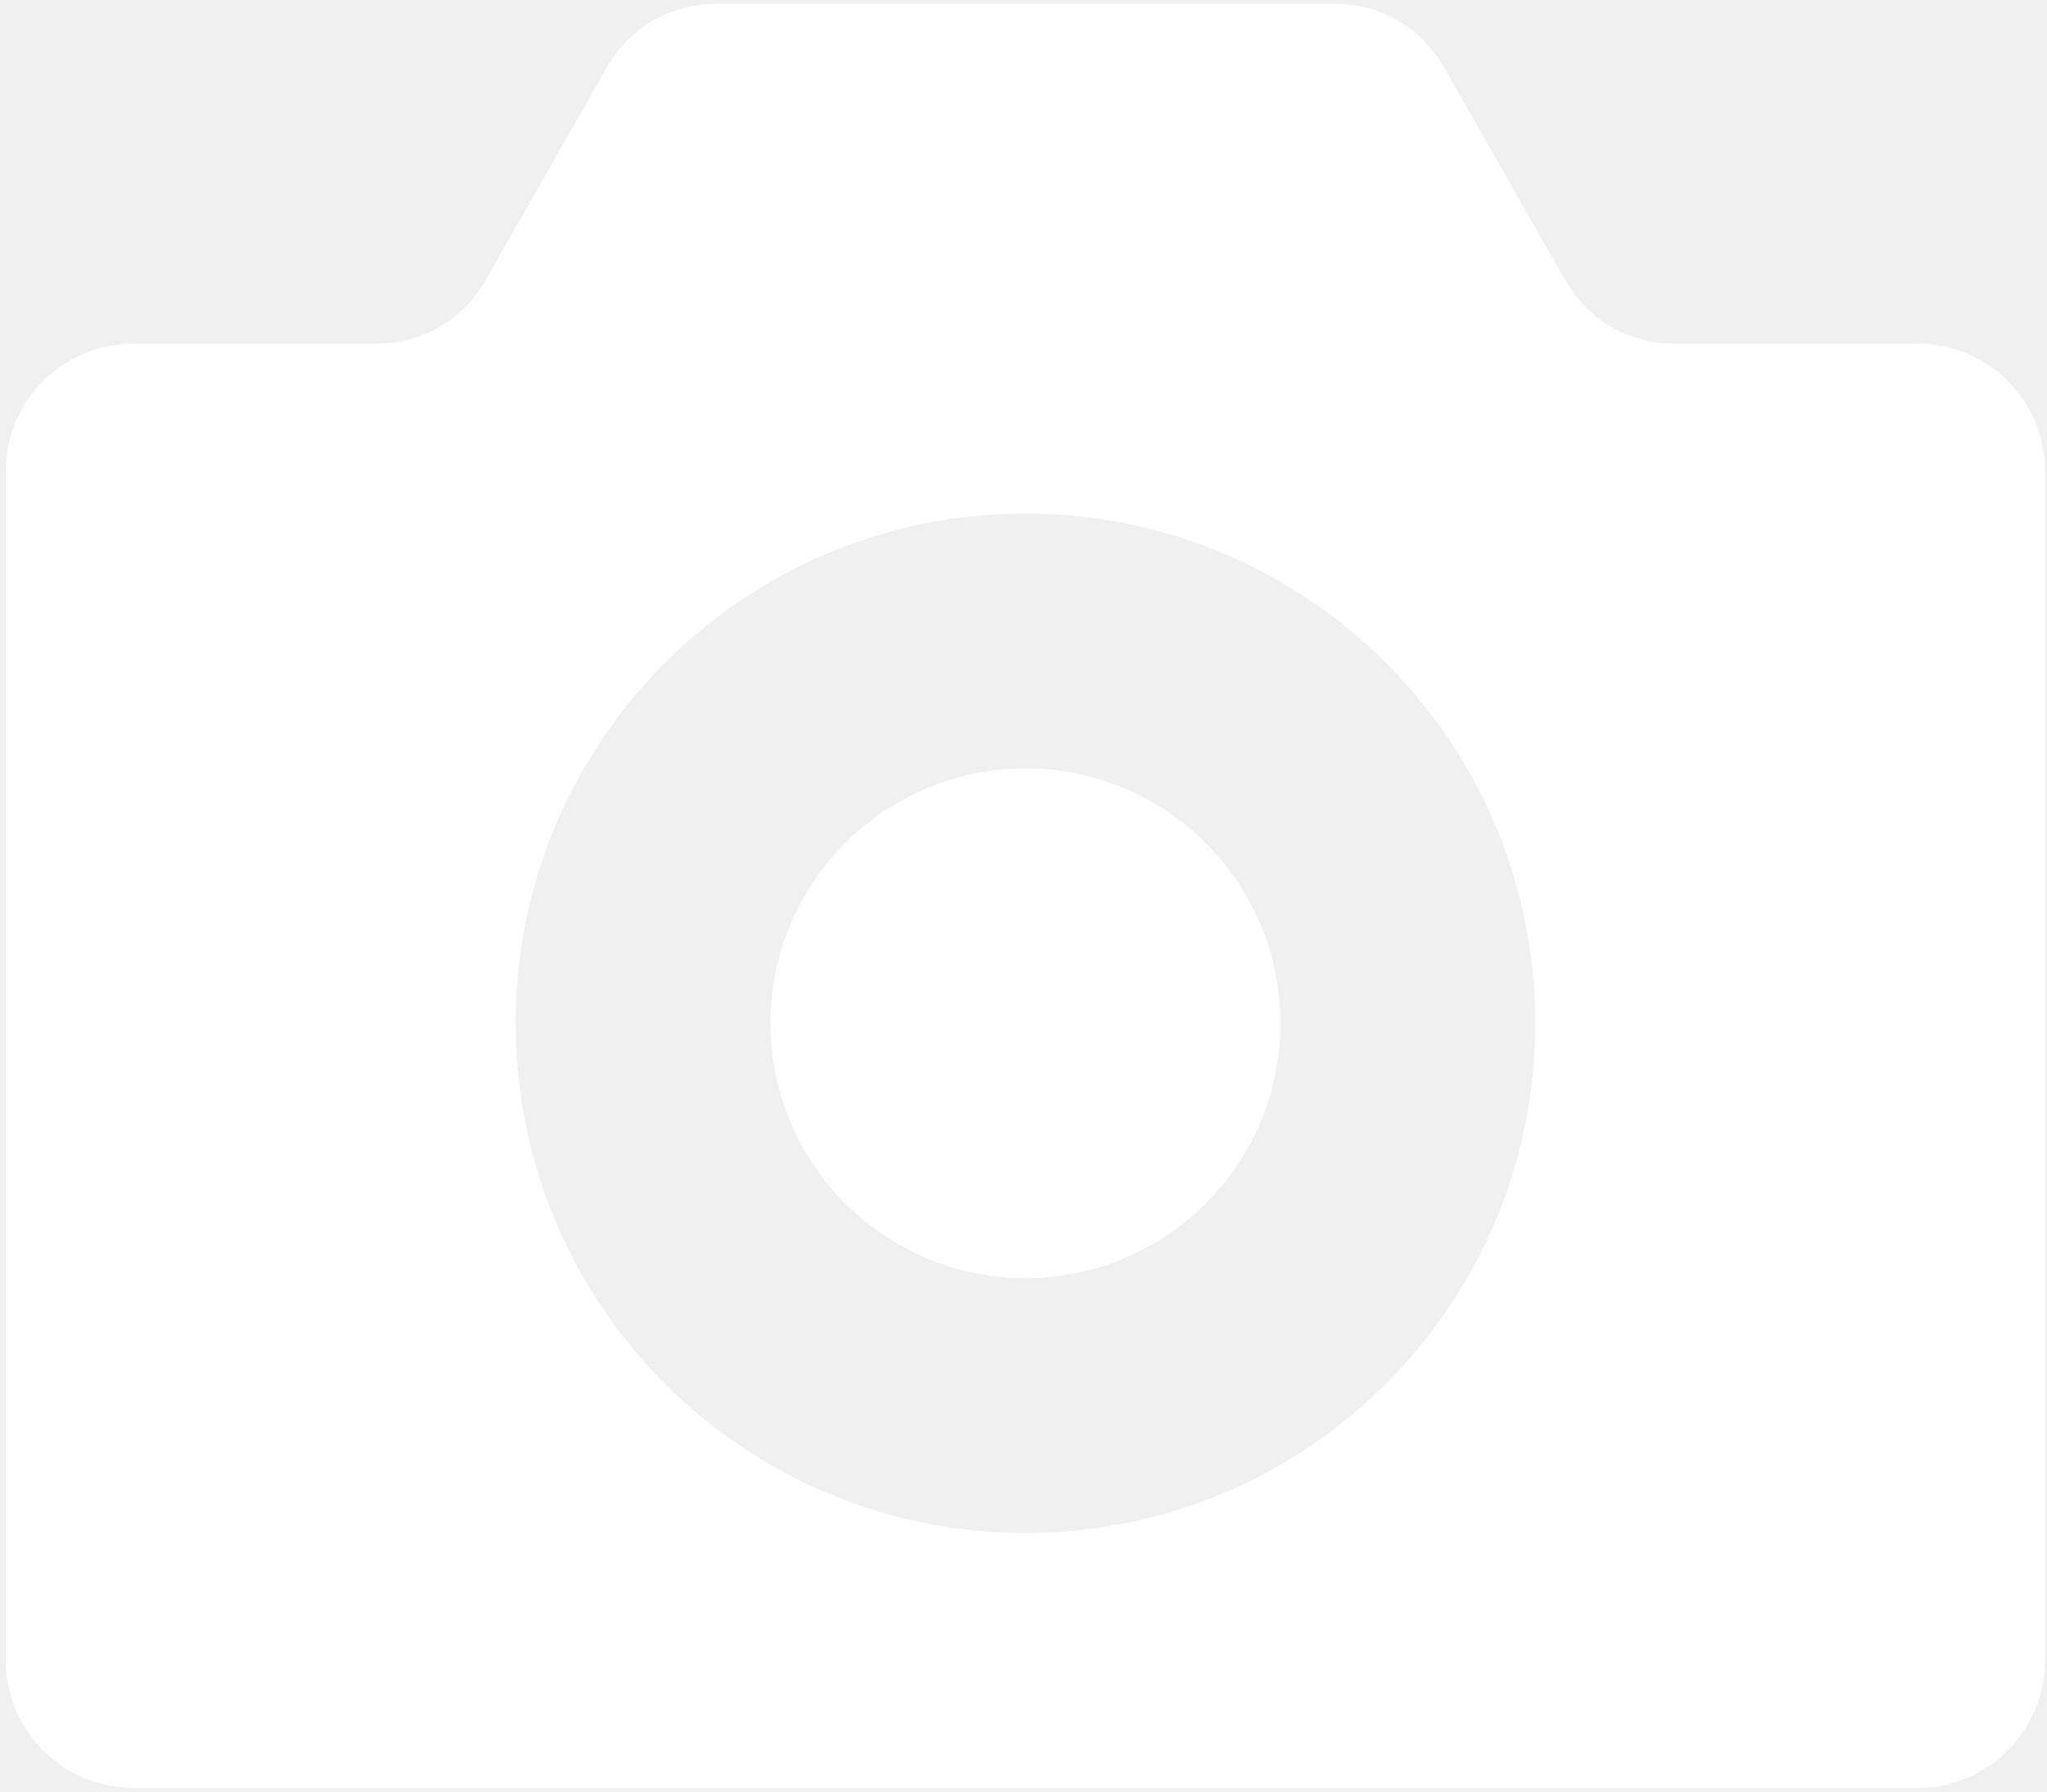
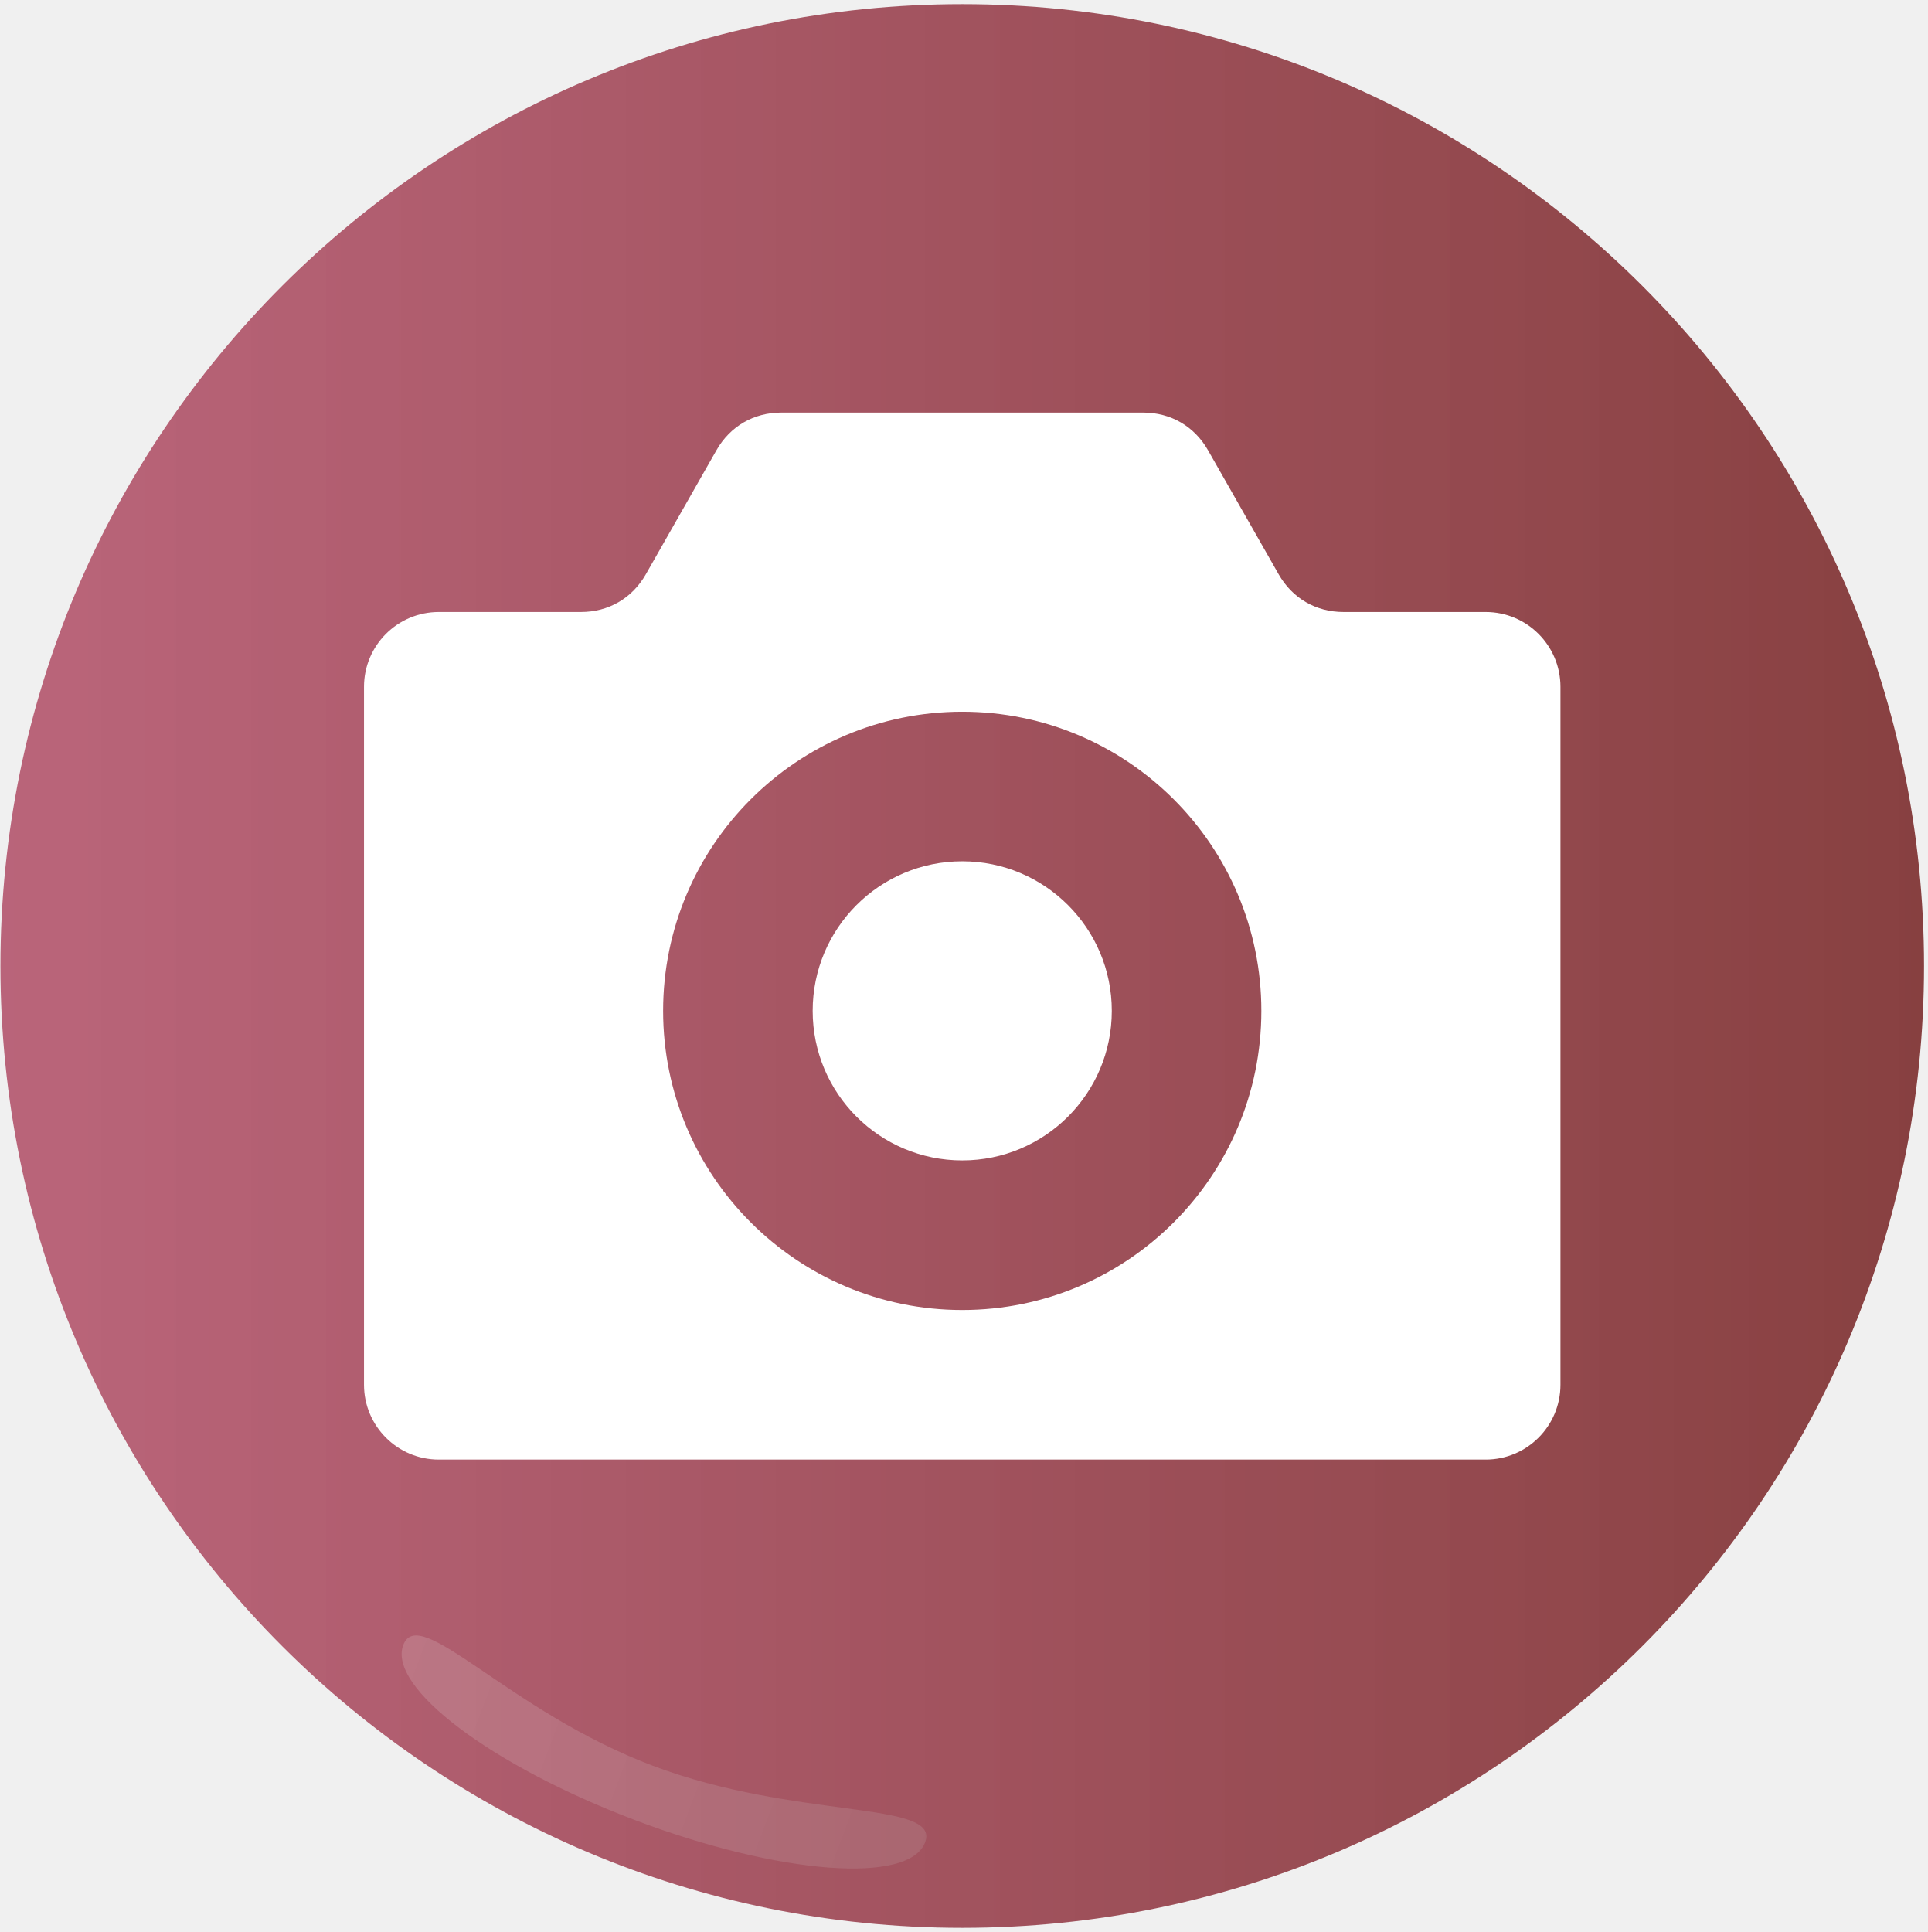
- <svg xmlns="http://www.w3.org/2000/svg" width="100%" height="100%" viewBox="0 0 281 246" version="1.1" xml:space="preserve" style="fill-rule:evenodd;clip-rule:evenodd;stroke-linejoin:round;stroke-miterlimit:1.414;">
+ <svg xmlns="http://www.w3.org/2000/svg" width="100%" height="100%" viewBox="0 0 451 452" version="1.1" xml:space="preserve" style="fill-rule:evenodd;clip-rule:evenodd;stroke-linejoin:round;stroke-miterlimit:1.414;">
  <g id="Camera">
-     <path id="Camera-Icon" d="M263.241,245.476l-244.946,0c-9.665,0 -17.497,-7.841 -17.497,-17.5l0,-163.295c0,-9.662 7.832,-17.5 17.497,-17.5l33.245,0c6.478,0 11.998,-3.208 15.204,-8.837l16.502,-28.983c3.204,-5.633 8.725,-8.837 15.204,-8.837l84.635,0c6.479,0 12,3.204 15.204,8.837l16.505,28.983c3.205,5.629 8.724,8.837 15.204,8.837l33.243,0c9.664,0 17.497,7.838 17.497,17.5l0,163.295c0,9.659 -7.833,17.5 -17.497,17.5Zm-122.473,-174.965c-38.651,0 -69.986,31.337 -69.986,69.981c0,38.657 31.335,69.991 69.986,69.991c38.651,0 69.986,-31.334 69.986,-69.991c0,-38.644 -31.335,-69.981 -69.986,-69.981Zm0,104.975c-19.326,0 -34.994,-15.66 -34.994,-34.994c0,-19.324 15.668,-34.987 34.994,-34.987c19.326,0 34.994,15.663 34.994,34.987c0,19.334 -15.668,34.994 -34.994,34.994Z" style="fill:#fff;" />
+     <circle cx="225.134" cy="226" r="225.032" style="fill:url(#_Linear1);" />
+     <path d="M152.68,413.085c33.694,12.742 67.502,8.07 63.766,17.947c-3.735,9.877 -34.123,7.551 -67.818,-5.191c-33.694,-12.743 -58.017,-31.107 -54.282,-40.985c3.736,-9.877 24.639,15.486 58.334,28.229Z" style="fill:url(#_Linear2);" />
+     <path id="Camera-Icon" d="M347.608,341.476l-244.947,0c-9.664,0 -17.497,-7.841 -17.497,-17.5l0,-163.295c0,-9.662 7.833,-17.5 17.497,-17.5l33.246,0c6.478,0 11.998,-3.208 15.204,-8.837l16.502,-28.983c3.204,-5.633 8.725,-8.837 15.204,-8.837l84.635,0c6.479,0 12,3.204 15.204,8.837l16.505,28.983c3.204,5.629 8.724,8.837 15.204,8.837l33.243,0c9.664,0 17.496,7.838 17.496,17.5l0,163.295c0,9.659 -7.832,17.5 -17.496,17.5Zm-122.473,-174.965c-38.651,0 -69.986,31.337 -69.986,69.981c0,38.657 31.335,69.991 69.986,69.991c38.651,0 69.986,-31.334 69.986,-69.991c0,-38.644 -31.335,-69.981 -69.986,-69.981Zm0,104.975c-19.326,0 -34.994,-15.66 -34.994,-34.994c0,-19.324 15.668,-34.987 34.994,-34.987c19.326,0 34.994,15.663 34.994,34.987c0,19.334 -15.668,34.994 -34.994,34.994Z" style="fill:#fff;" />
  </g>
+   <defs>
+     <linearGradient id="_Linear1" x1="0" y1="0" x2="1" y2="0" gradientUnits="userSpaceOnUse" gradientTransform="matrix(450.064,0,0,450.064,0.102496,226)">
+       <stop offset="0%" style="stop-color:#b4556d;stop-opacity:0.898" />
+       <stop offset="100%" style="stop-color:#874040;stop-opacity:1" />
+     </linearGradient>
+     <linearGradient id="_Linear2" x1="0" y1="0" x2="1" y2="0" gradientUnits="userSpaceOnUse" gradientTransform="matrix(122.1,46.1758,-13.5362,35.7931,94.3464,384.856)">
+       <stop offset="0%" style="stop-color:#fff;stop-opacity:0.152" />
+       <stop offset="100%" style="stop-color:#cfcfcf;stop-opacity:0.152" />
+     </linearGradient>
+   </defs>
</svg>
